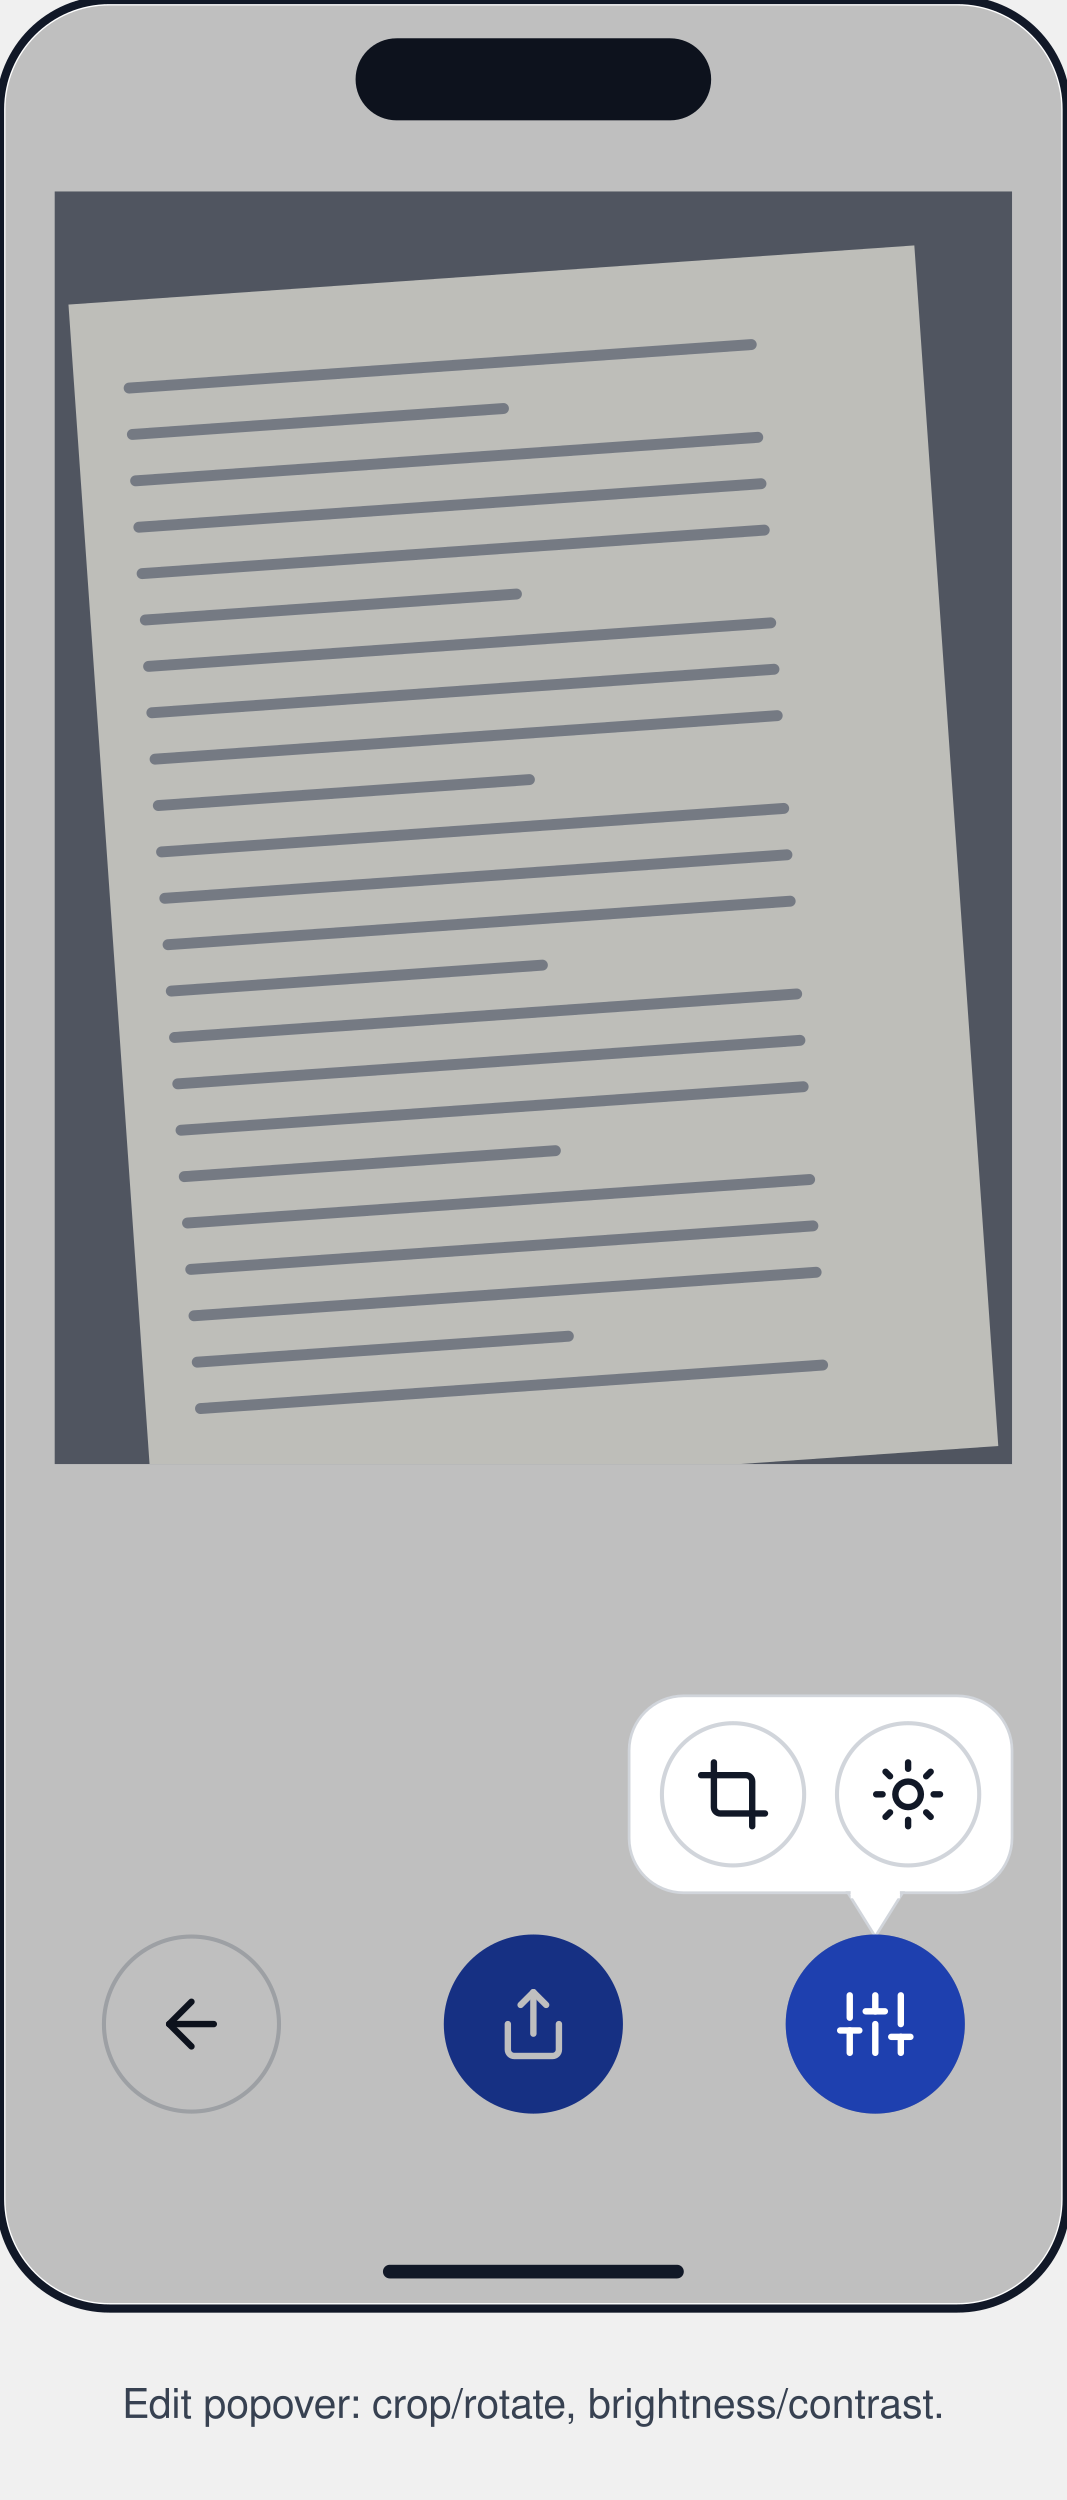
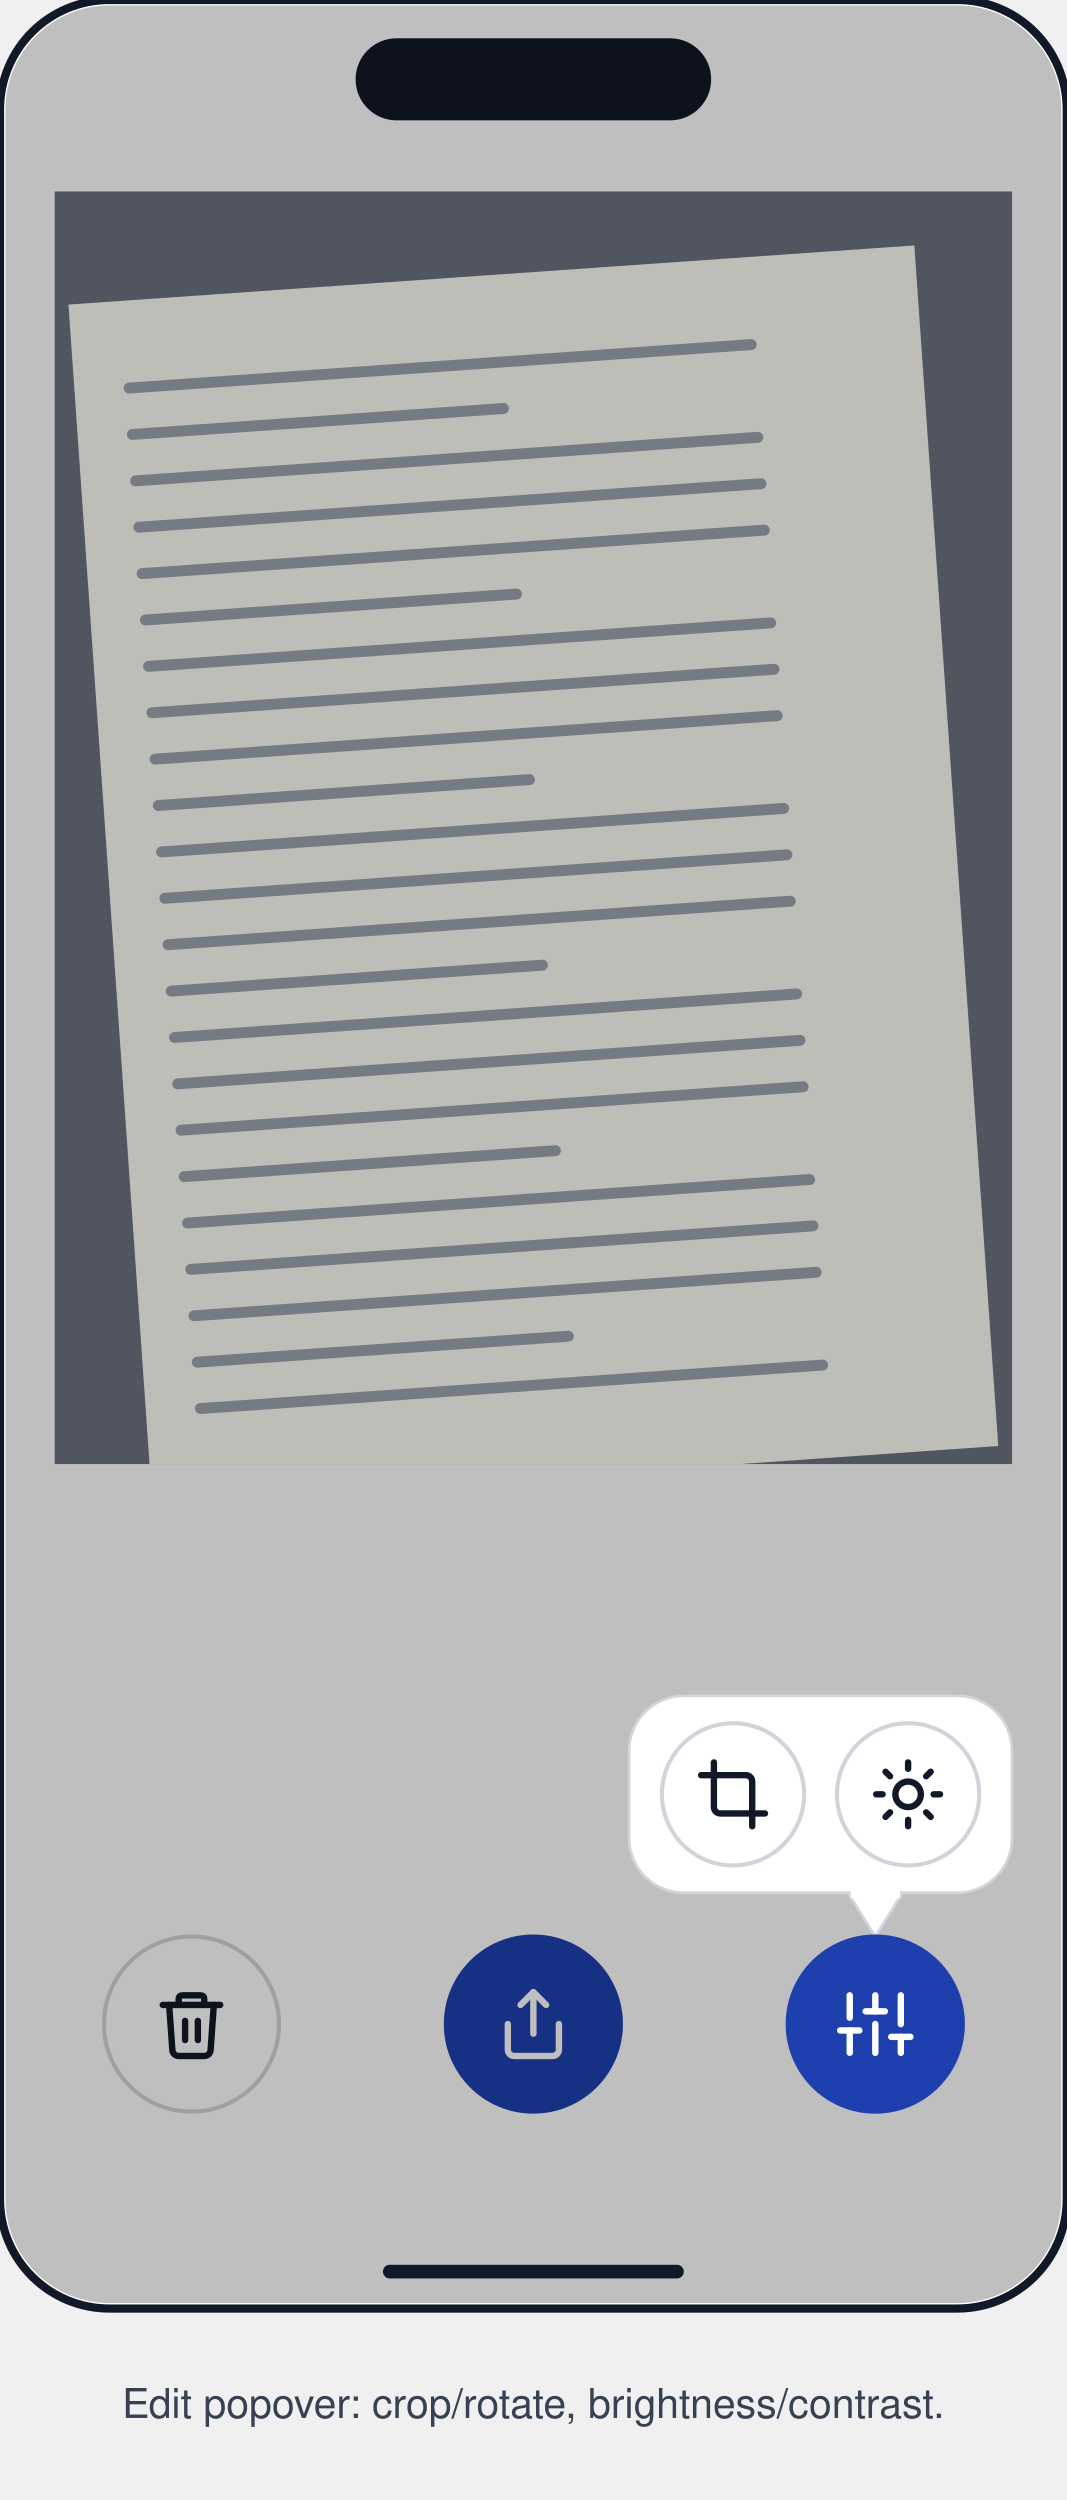
<svg xmlns="http://www.w3.org/2000/svg" viewBox="0 0 390 914" width="390" height="914" font-family="-apple-system, Helvetica, Arial, sans-serif">
  <rect x="0" y="0" width="390" height="844" rx="40" fill="#ffffff" stroke="#111827" stroke-width="3" />
  <rect x="130" y="14" width="130" height="30" rx="15" fill="#111827" />
  <clipPath id="screen">
    <rect x="2" y="2" width="386" height="840" rx="38" />
  </clipPath>
  <g clip-path="url(#screen)">
    <rect x="20" y="70" width="350" height="465.272" fill="#6b7280" />
    <clipPath id="cap">
      <rect x="20" y="70" width="350" height="465.272" />
    </clipPath>
    <g clip-path="url(#cap)">
      <g transform="rotate(-4 195.0 320.0)" opacity="1.0">
        <rect x="40" y="100" width="310" height="440" fill="#fdfdf7" />
        <rect x="58" y="130" width="232" height="4" rx="2" fill="#9ca3af" />
        <rect x="58" y="147" width="140" height="4" rx="2" fill="#9ca3af" />
        <rect x="58" y="164" width="232" height="4" rx="2" fill="#9ca3af" />
        <rect x="58" y="181" width="232" height="4" rx="2" fill="#9ca3af" />
        <rect x="58" y="198" width="232" height="4" rx="2" fill="#9ca3af" />
        <rect x="58" y="215" width="140" height="4" rx="2" fill="#9ca3af" />
        <rect x="58" y="232" width="232" height="4" rx="2" fill="#9ca3af" />
        <rect x="58" y="249" width="232" height="4" rx="2" fill="#9ca3af" />
        <rect x="58" y="266" width="232" height="4" rx="2" fill="#9ca3af" />
        <rect x="58" y="283" width="140" height="4" rx="2" fill="#9ca3af" />
        <rect x="58" y="300" width="232" height="4" rx="2" fill="#9ca3af" />
        <rect x="58" y="317" width="232" height="4" rx="2" fill="#9ca3af" />
        <rect x="58" y="334" width="232" height="4" rx="2" fill="#9ca3af" />
        <rect x="58" y="351" width="140" height="4" rx="2" fill="#9ca3af" />
        <rect x="58" y="368" width="232" height="4" rx="2" fill="#9ca3af" />
        <rect x="58" y="385" width="232" height="4" rx="2" fill="#9ca3af" />
        <rect x="58" y="402" width="232" height="4" rx="2" fill="#9ca3af" />
        <rect x="58" y="419" width="140" height="4" rx="2" fill="#9ca3af" />
        <rect x="58" y="436" width="232" height="4" rx="2" fill="#9ca3af" />
        <rect x="58" y="453" width="232" height="4" rx="2" fill="#9ca3af" />
        <rect x="58" y="470" width="232" height="4" rx="2" fill="#9ca3af" />
        <rect x="58" y="487" width="140" height="4" rx="2" fill="#9ca3af" />
        <rect x="58" y="504" width="232" height="4" rx="2" fill="#9ca3af" />
      </g>
    </g>
    <circle cx="70" cy="740" r="32" fill="#ffffff" stroke="#d1d5db" stroke-width="1.5" />
    <g transform="translate(56.0,726.0) scale(1.167)" fill="none" stroke="#111827" stroke-width="2" stroke-linecap="round" stroke-linejoin="round">
-       <path d="M19 12H5" />
-       <path d="M12 19l-7-7 7-7" />
+       <path d="M3 6h18" />
+       <path d="M8 6V4a1 1 0 0 1 1-1h6a1 1 0 0 1 1 1v2" />
+       <path d="M19 6l-1 14a2 2 0 0 1-2 2H8a2 2 0 0 1-2-2L5 6" />
+       <path d="M10 11v6M14 11v6" />
    </g>
    <circle cx="195.0" cy="740" r="32" fill="#1e40af" stroke="#1e40af" stroke-width="1.5" />
    <g transform="translate(181.0,726.0) scale(1.167)" fill="none" stroke="#ffffff" stroke-width="2" stroke-linecap="round" stroke-linejoin="round">
      <path d="M4 12v8a2 2 0 0 0 2 2h12a2 2 0 0 0 2-2v-8" />
      <path d="M16 6l-4-4-4 4" />
      <path d="M12 2v13" />
    </g>
    <circle cx="320" cy="740" r="32" fill="#ffffff" stroke="#d1d5db" stroke-width="1.5" />
    <g transform="translate(306.0,726.0) scale(1.167)" fill="none" stroke="#111827" stroke-width="2" stroke-linecap="round" stroke-linejoin="round">
      <path d="M4 21v-7M4 10V3M12 21v-9M12 8V3M20 21v-5M20 12V3" />
      <path d="M1 14h6M9 8h6M17 16h6" />
    </g>
    <rect x="0" y="0" width="390" height="844" fill="#000" opacity="0.25" />
    <rect x="230" y="620" width="140" height="72" rx="20" fill="#ffffff" stroke="#d1d5db" />
    <path d="M320 708l-10-16h20z" fill="#ffffff" stroke="#d1d5db" />
    <rect x="311" y="690" width="18" height="4" fill="#ffffff" />
    <circle cx="268" cy="656" r="26" fill="#ffffff" stroke="#d1d5db" stroke-width="1.5" />
    <g transform="translate(254.0,642.0) scale(1.167)" fill="none" stroke="#111827" stroke-width="2" stroke-linecap="round" stroke-linejoin="round">
      <path d="M6 2v14a2 2 0 0 0 2 2h14" />
      <path d="M18 22V8a2 2 0 0 0-2-2H2" />
    </g>
    <circle cx="332" cy="656" r="26" fill="#ffffff" stroke="#d1d5db" stroke-width="1.5" />
    <g transform="translate(318.0,642.0) scale(1.167)" fill="none" stroke="#111827" stroke-width="2" stroke-linecap="round" stroke-linejoin="round">
      <circle cx="12" cy="12" r="4" />
      <path d="M12 2v2M12 20v2M4.93 4.93l1.41 1.41M17.66 17.66l1.41 1.41M2 12h2M20 12h2M6.34 17.66l-1.41 1.41M19.07 4.93l-1.41 1.41" />
    </g>
    <circle cx="320" cy="740" r="32" fill="#1e40af" stroke="#1e40af" stroke-width="1.5" />
    <g transform="translate(306.0,726.0) scale(1.167)" fill="none" stroke="#ffffff" stroke-width="2" stroke-linecap="round" stroke-linejoin="round">
      <path d="M4 21v-7M4 10V3M12 21v-9M12 8V3M20 21v-5M20 12V3" />
      <path d="M1 14h6M9 8h6M17 16h6" />
    </g>
  </g>
  <rect x="140" y="828" width="110" height="5" rx="2.5" fill="#111827" />
  <text x="195.0" y="884" text-anchor="middle" font-size="15" fill="#374151">Edit popover: crop/rotate, brightness/contrast.</text>
</svg>
